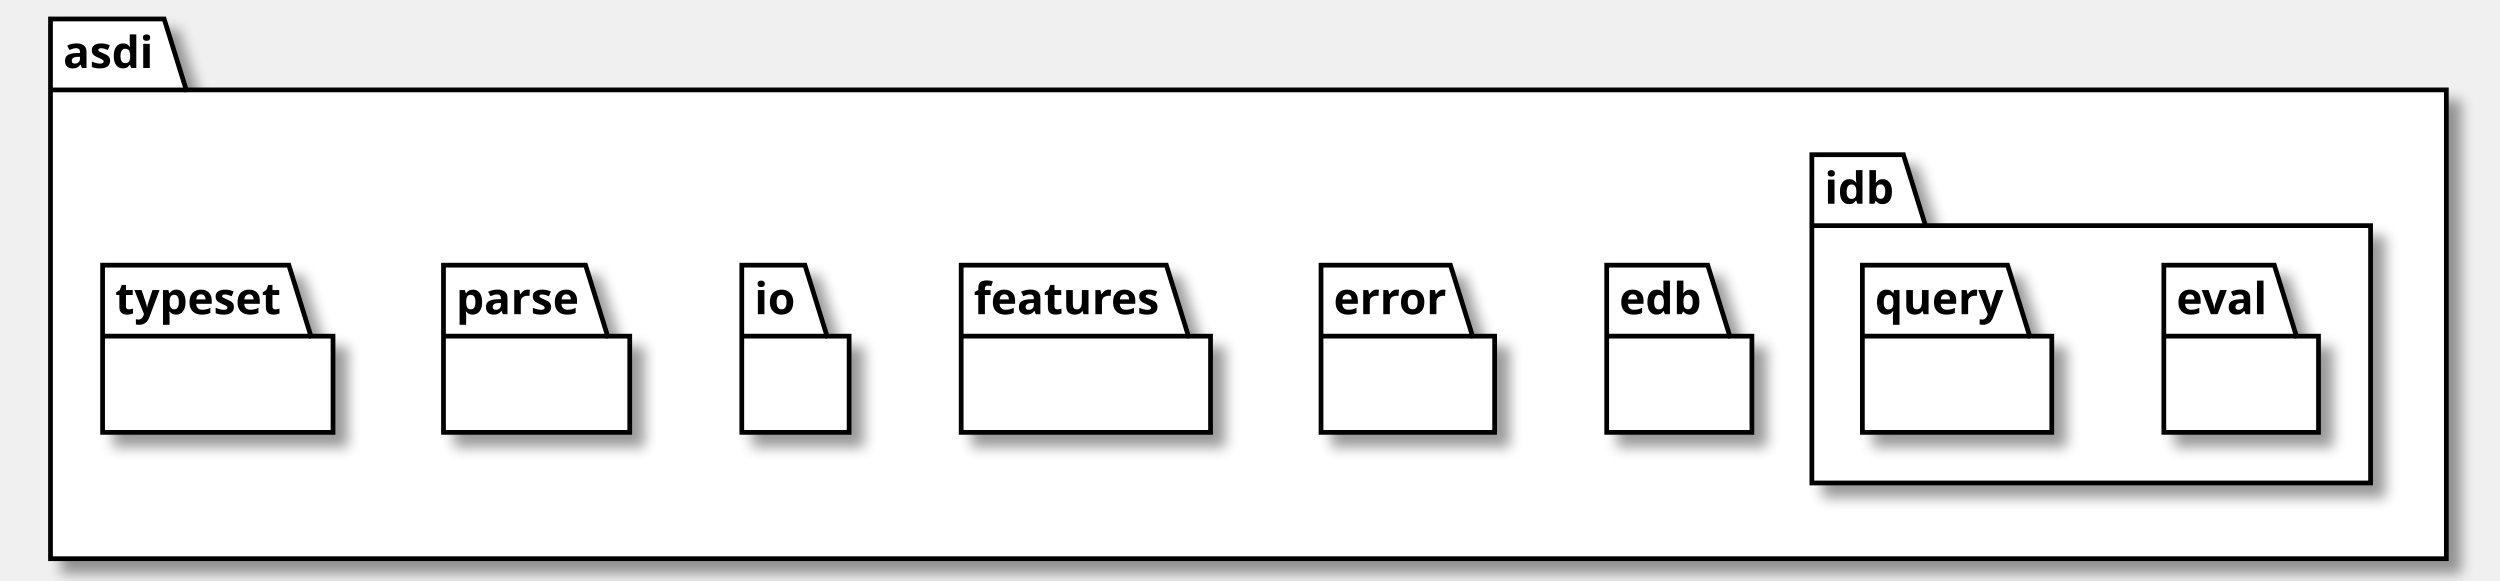
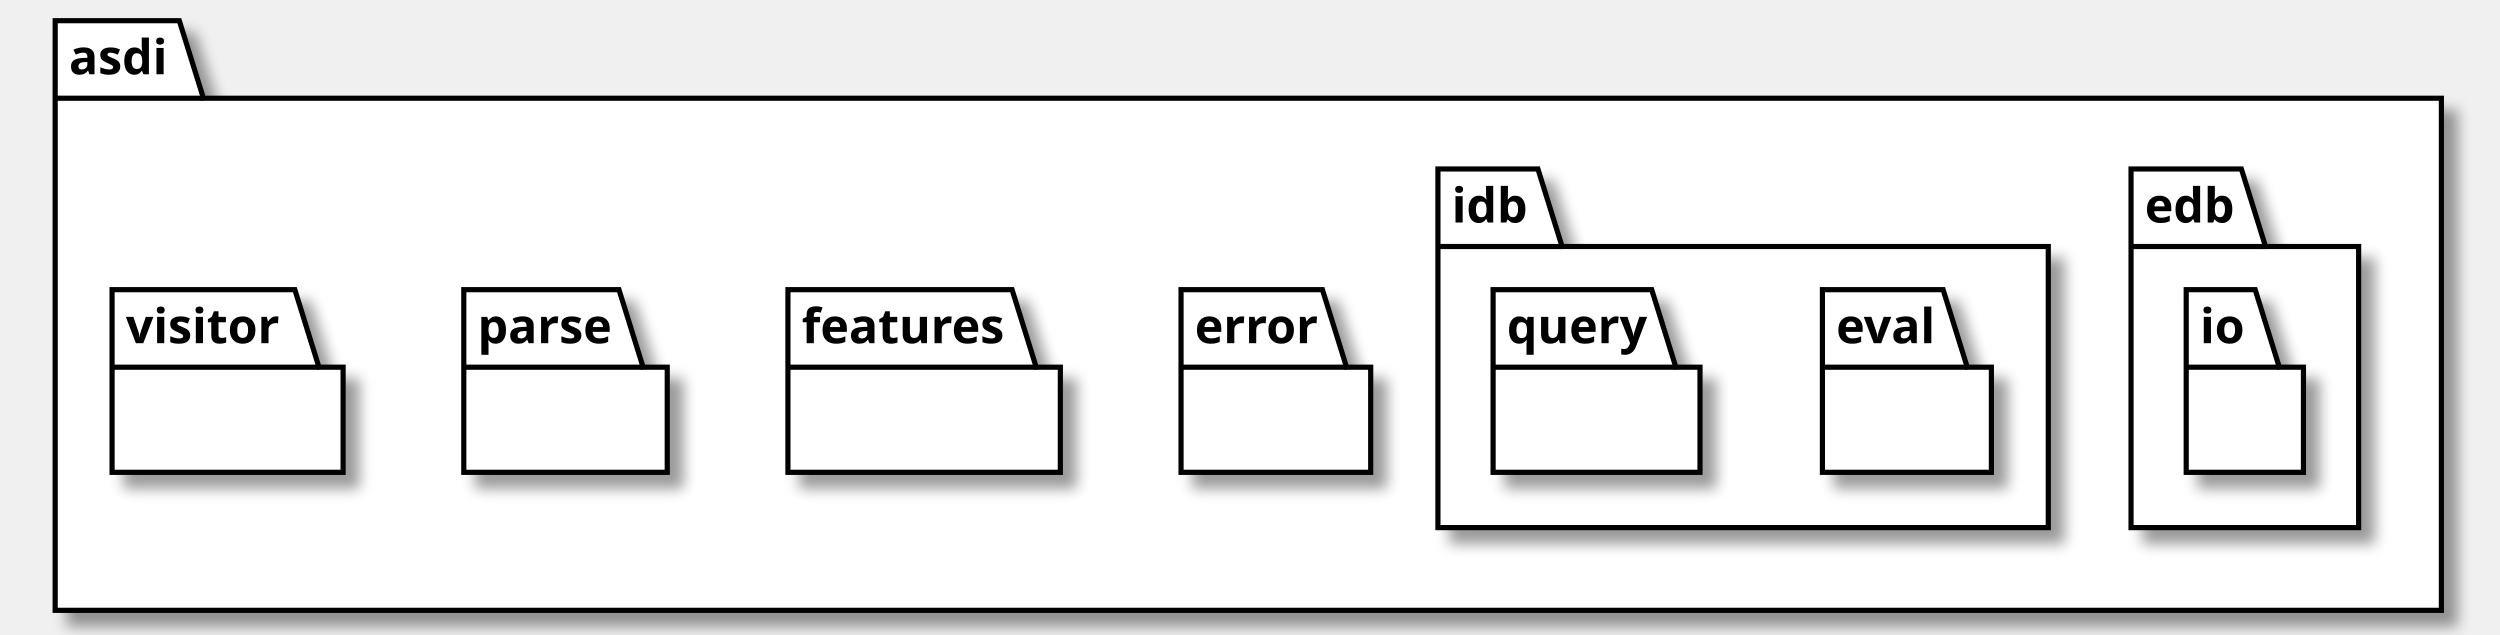
- <svg xmlns="http://www.w3.org/2000/svg" contentScriptType="application/ecmascript" contentStyleType="text/css" height="184px" preserveAspectRatio="none" style="width:792px;height:184px;background:#FFFFFF;" version="1.1" viewBox="0 0 792 184" width="792px" zoomAndPan="magnify">
+ <svg xmlns="http://www.w3.org/2000/svg" contentScriptType="application/ecmascript" contentStyleType="text/css" height="184px" preserveAspectRatio="none" style="width:725px;height:184px;background:#FFFFFF;" version="1.1" viewBox="0 0 725 184" width="725px" zoomAndPan="magnify">
  <defs>
-     <filter height="300%" id="f16fftr9qwchpj" width="300%" x="-1" y="-1">
+     <filter height="300%" id="fou4ruhwzl4br" width="300%" x="-1" y="-1">
      <feGaussianBlur result="blurOut" stdDeviation="2.0" />
      <feColorMatrix in="blurOut" result="blurOut2" type="matrix" values="0 0 0 0 0 0 0 0 0 0 0 0 0 0 0 0 0 0 .4 0" />
      <feOffset dx="4.0" dy="4.0" in="blurOut2" result="blurOut3" />
      <feBlend in="SourceGraphic" in2="blurOut3" mode="normal" />
    </filter>
  </defs>
  <g>
-     <polygon fill="#FFFFFF" filter="url(#f16fftr9qwchpj)" points="16,6,52,6,59,28.488,775,28.488,775,177,16,177,16,6" style="stroke:#000000;stroke-width:1.5;" />
+     <polygon fill="#FFFFFF" filter="url(#fou4ruhwzl4br)" points="16,6,52,6,59,28.488,708,28.488,708,177,16,177,16,6" style="stroke:#000000;stroke-width:1.5;" />
    <line style="stroke:#000000;stroke-width:1.5;" x1="16" x2="59" y1="28.488" y2="28.488" />
    <text fill="#000000" font-family="sans-serif" font-size="14" font-weight="bold" lengthAdjust="spacing" textLength="30" x="20" y="21.535">asdi</text>
-     <polygon fill="#FFFFFF" filter="url(#f16fftr9qwchpj)" points="574,49,603,49,610,71.488,751,71.488,751,153,574,153,574,49" style="stroke:#000000;stroke-width:1.5;" />
-     <line style="stroke:#000000;stroke-width:1.5;" x1="574" x2="610" y1="71.488" y2="71.488" />
-     <text fill="#000000" font-family="sans-serif" font-size="14" font-weight="bold" lengthAdjust="spacing" textLength="23" x="578" y="64.535">idb</text>
-     <polygon fill="#FFFFFF" filter="url(#f16fftr9qwchpj)" points="509,84,541,84,548,106.488,555,106.488,555,136.977,509,136.977,509,84" style="stroke:#000000;stroke-width:1.5;" />
-     <line style="stroke:#000000;stroke-width:1.5;" x1="509" x2="548" y1="106.488" y2="106.488" />
-     <text fill="#000000" font-family="sans-serif" font-size="14" font-weight="bold" lengthAdjust="spacing" textLength="26" x="513" y="99.535">edb</text>
-     <polygon fill="#FFFFFF" filter="url(#f16fftr9qwchpj)" points="418.5,84,459.5,84,466.5,106.488,473.5,106.488,473.5,136.977,418.5,136.977,418.5,84" style="stroke:#000000;stroke-width:1.5;" />
-     <line style="stroke:#000000;stroke-width:1.5;" x1="418.5" x2="466.5" y1="106.488" y2="106.488" />
-     <text fill="#000000" font-family="sans-serif" font-size="14" font-weight="bold" lengthAdjust="spacing" textLength="35" x="422.5" y="99.535">error</text>
-     <polygon fill="#FFFFFF" filter="url(#f16fftr9qwchpj)" points="304.5,84,369.5,84,376.5,106.488,383.5,106.488,383.5,136.977,304.5,136.977,304.5,84" style="stroke:#000000;stroke-width:1.5;" />
-     <line style="stroke:#000000;stroke-width:1.5;" x1="304.5" x2="376.5" y1="106.488" y2="106.488" />
-     <text fill="#000000" font-family="sans-serif" font-size="14" font-weight="bold" lengthAdjust="spacing" textLength="59" x="308.5" y="99.535">features</text>
-     <polygon fill="#FFFFFF" filter="url(#f16fftr9qwchpj)" points="685.5,84,720.5,84,727.5,106.488,734.5,106.488,734.5,136.977,685.5,136.977,685.5,84" style="stroke:#000000;stroke-width:1.5;" />
-     <line style="stroke:#000000;stroke-width:1.5;" x1="685.5" x2="727.5" y1="106.488" y2="106.488" />
-     <text fill="#000000" font-family="sans-serif" font-size="14" font-weight="bold" lengthAdjust="spacing" textLength="29" x="689.5" y="99.535">eval</text>
-     <polygon fill="#FFFFFF" filter="url(#f16fftr9qwchpj)" points="590,84,636,84,643,106.488,650,106.488,650,136.977,590,136.977,590,84" style="stroke:#000000;stroke-width:1.5;" />
-     <line style="stroke:#000000;stroke-width:1.5;" x1="590" x2="643" y1="106.488" y2="106.488" />
-     <text fill="#000000" font-family="sans-serif" font-size="14" font-weight="bold" lengthAdjust="spacing" textLength="40" x="594" y="99.535">query</text>
-     <polygon fill="#FFFFFF" filter="url(#f16fftr9qwchpj)" points="235,84,255,84,262,106.488,269,106.488,269,136.977,235,136.977,235,84" style="stroke:#000000;stroke-width:1.5;" />
-     <line style="stroke:#000000;stroke-width:1.5;" x1="235" x2="262" y1="106.488" y2="106.488" />
-     <text fill="#000000" font-family="sans-serif" font-size="14" font-weight="bold" lengthAdjust="spacing" textLength="14" x="239" y="99.535">io</text>
-     <polygon fill="#FFFFFF" filter="url(#f16fftr9qwchpj)" points="140.5,84,185.5,84,192.5,106.488,199.5,106.488,199.5,136.977,140.5,136.977,140.5,84" style="stroke:#000000;stroke-width:1.5;" />
-     <line style="stroke:#000000;stroke-width:1.5;" x1="140.5" x2="192.5" y1="106.488" y2="106.488" />
-     <text fill="#000000" font-family="sans-serif" font-size="14" font-weight="bold" lengthAdjust="spacing" textLength="39" x="144.5" y="99.535">parse</text>
-     <polygon fill="#FFFFFF" filter="url(#f16fftr9qwchpj)" points="32.5,84,91.5,84,98.5,106.488,105.5,106.488,105.5,136.977,32.5,136.977,32.5,84" style="stroke:#000000;stroke-width:1.5;" />
-     <line style="stroke:#000000;stroke-width:1.5;" x1="32.5" x2="98.5" y1="106.488" y2="106.488" />
-     <text fill="#000000" font-family="sans-serif" font-size="14" font-weight="bold" lengthAdjust="spacing" textLength="53" x="36.5" y="99.535">typeset</text>
+     <polygon fill="#FFFFFF" filter="url(#fou4ruhwzl4br)" points="618,49,650,49,657,71.488,684,71.488,684,153,618,153,618,49" style="stroke:#000000;stroke-width:1.5;" />
+     <line style="stroke:#000000;stroke-width:1.5;" x1="618" x2="657" y1="71.488" y2="71.488" />
+     <text fill="#000000" font-family="sans-serif" font-size="14" font-weight="bold" lengthAdjust="spacing" textLength="26" x="622" y="64.535">edb</text>
+     <polygon fill="#FFFFFF" filter="url(#fou4ruhwzl4br)" points="417,49,446,49,453,71.488,594,71.488,594,153,417,153,417,49" style="stroke:#000000;stroke-width:1.5;" />
+     <line style="stroke:#000000;stroke-width:1.5;" x1="417" x2="453" y1="71.488" y2="71.488" />
+     <text fill="#000000" font-family="sans-serif" font-size="14" font-weight="bold" lengthAdjust="spacing" textLength="23" x="421" y="64.535">idb</text>
+     <polygon fill="#FFFFFF" filter="url(#fou4ruhwzl4br)" points="634,84,654,84,661,106.488,668,106.488,668,136.977,634,136.977,634,84" style="stroke:#000000;stroke-width:1.5;" />
+     <line style="stroke:#000000;stroke-width:1.5;" x1="634" x2="661" y1="106.488" y2="106.488" />
+     <text fill="#000000" font-family="sans-serif" font-size="14" font-weight="bold" lengthAdjust="spacing" textLength="14" x="638" y="99.535">io</text>
+     <polygon fill="#FFFFFF" filter="url(#fou4ruhwzl4br)" points="342.5,84,383.5,84,390.5,106.488,397.5,106.488,397.5,136.977,342.5,136.977,342.5,84" style="stroke:#000000;stroke-width:1.5;" />
+     <line style="stroke:#000000;stroke-width:1.5;" x1="342.5" x2="390.5" y1="106.488" y2="106.488" />
+     <text fill="#000000" font-family="sans-serif" font-size="14" font-weight="bold" lengthAdjust="spacing" textLength="35" x="346.5" y="99.535">error</text>
+     <polygon fill="#FFFFFF" filter="url(#fou4ruhwzl4br)" points="228.5,84,293.5,84,300.5,106.488,307.5,106.488,307.5,136.977,228.5,136.977,228.5,84" style="stroke:#000000;stroke-width:1.5;" />
+     <line style="stroke:#000000;stroke-width:1.5;" x1="228.5" x2="300.5" y1="106.488" y2="106.488" />
+     <text fill="#000000" font-family="sans-serif" font-size="14" font-weight="bold" lengthAdjust="spacing" textLength="59" x="232.5" y="99.535">features</text>
+     <polygon fill="#FFFFFF" filter="url(#fou4ruhwzl4br)" points="528.5,84,563.5,84,570.5,106.488,577.5,106.488,577.5,136.977,528.5,136.977,528.5,84" style="stroke:#000000;stroke-width:1.5;" />
+     <line style="stroke:#000000;stroke-width:1.5;" x1="528.5" x2="570.5" y1="106.488" y2="106.488" />
+     <text fill="#000000" font-family="sans-serif" font-size="14" font-weight="bold" lengthAdjust="spacing" textLength="29" x="532.5" y="99.535">eval</text>
+     <polygon fill="#FFFFFF" filter="url(#fou4ruhwzl4br)" points="433,84,479,84,486,106.488,493,106.488,493,136.977,433,136.977,433,84" style="stroke:#000000;stroke-width:1.5;" />
+     <line style="stroke:#000000;stroke-width:1.5;" x1="433" x2="486" y1="106.488" y2="106.488" />
+     <text fill="#000000" font-family="sans-serif" font-size="14" font-weight="bold" lengthAdjust="spacing" textLength="40" x="437" y="99.535">query</text>
+     <polygon fill="#FFFFFF" filter="url(#fou4ruhwzl4br)" points="134.5,84,179.5,84,186.5,106.488,193.5,106.488,193.5,136.977,134.5,136.977,134.5,84" style="stroke:#000000;stroke-width:1.5;" />
+     <line style="stroke:#000000;stroke-width:1.5;" x1="134.5" x2="186.5" y1="106.488" y2="106.488" />
+     <text fill="#000000" font-family="sans-serif" font-size="14" font-weight="bold" lengthAdjust="spacing" textLength="39" x="138.5" y="99.535">parse</text>
+     <polygon fill="#FFFFFF" filter="url(#fou4ruhwzl4br)" points="32.5,84,85.5,84,92.5,106.488,99.5,106.488,99.5,136.977,32.5,136.977,32.5,84" style="stroke:#000000;stroke-width:1.5;" />
+     <line style="stroke:#000000;stroke-width:1.5;" x1="32.5" x2="92.5" y1="106.488" y2="106.488" />
+     <text fill="#000000" font-family="sans-serif" font-size="14" font-weight="bold" lengthAdjust="spacing" textLength="47" x="36.5" y="99.535">visitor</text>
  </g>
</svg>
